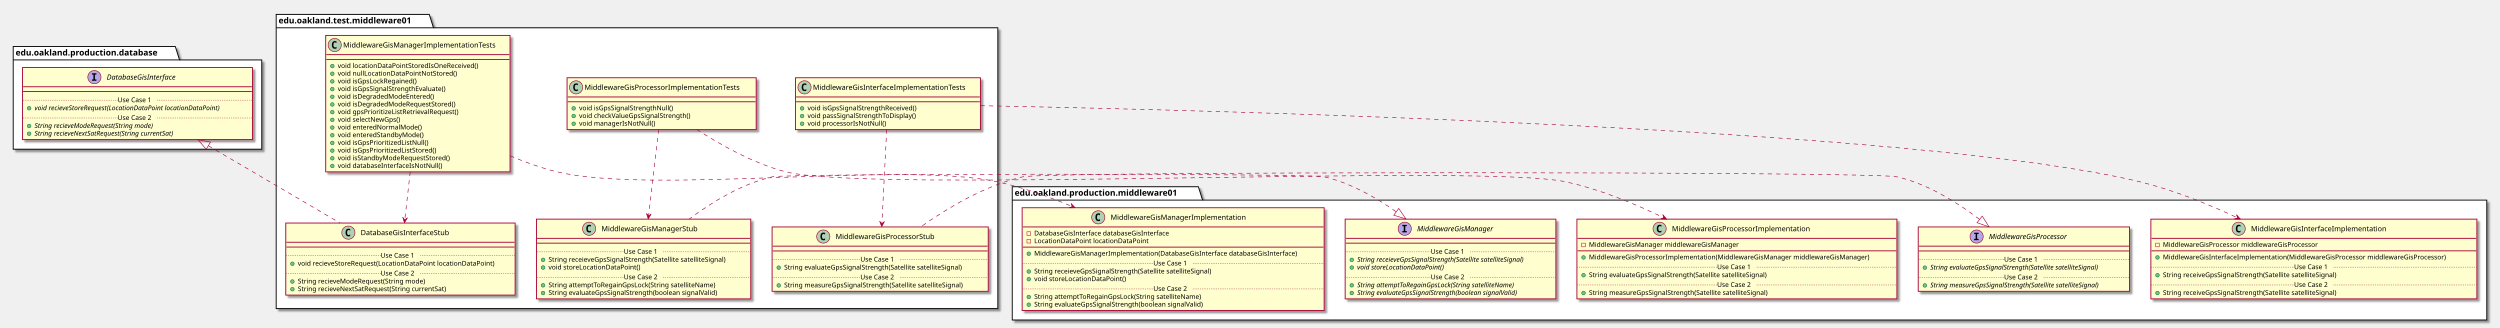
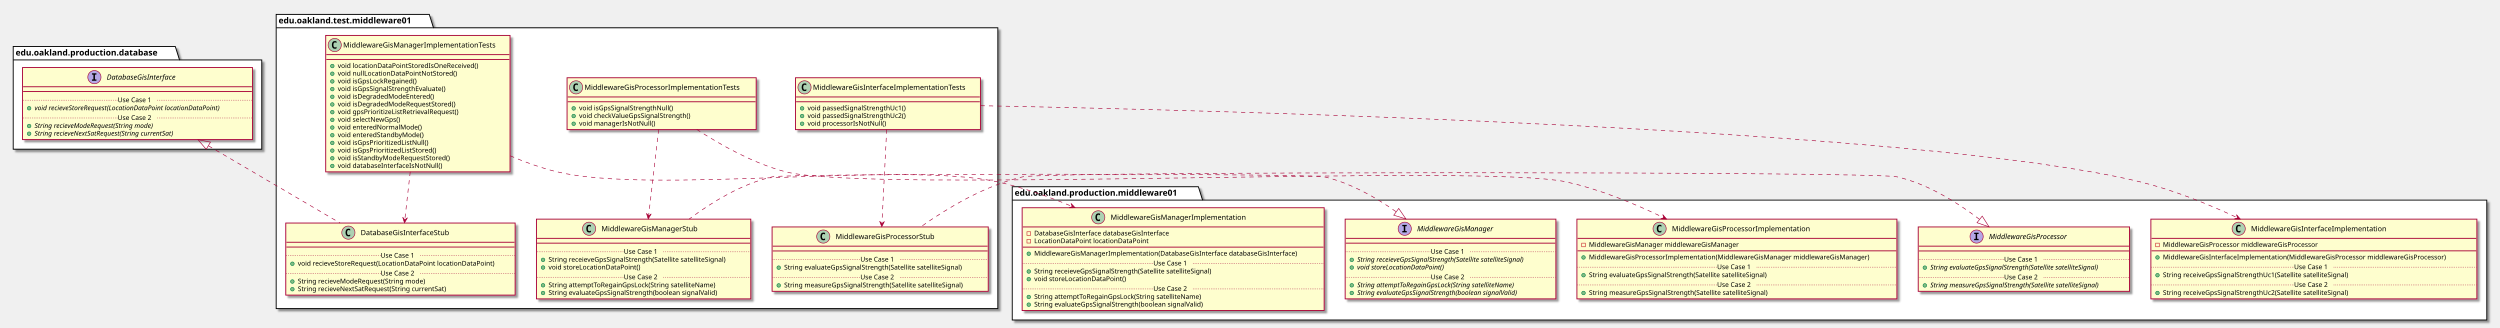
<svg xmlns="http://www.w3.org/2000/svg" contentScriptType="application/ecmascript" contentStyleType="text/css" height="545px" preserveAspectRatio="none" style="width:4164px;height:545px;" version="1.1" viewBox="0 0 4164 545" width="4164px" zoomAndPan="magnify">
  <defs>
-     <filter height="300%" id="f16frz5f97pu6i" width="300%" x="-1" y="-1">
+     <filter height="300%" id="f10zetzb63k8nb" width="300%" x="-1" y="-1">
      <feGaussianBlur result="blurOut" stdDeviation="2.0" />
      <feColorMatrix in="blurOut" result="blurOut2" type="matrix" values="0 0 0 0 0 0 0 0 0 0 0 0 0 0 0 0 0 0 .4 0" />
      <feOffset dx="4.0" dy="4.0" in="blurOut2" result="blurOut3" />
      <feBlend in="SourceGraphic" in2="blurOut3" mode="normal" />
    </filter>
  </defs>
  <g>
-     <polygon fill="#FFFFFF" filter="url(#f16frz5f97pu6i)" points="460,24,715,24,722,46.297,1662,46.297,1662,514,460,514,460,24" style="stroke: #000000; stroke-width: 1.5;" />
+     <polygon fill="#FFFFFF" filter="url(#f10zetzb63k8nb)" points="460,24,715,24,722,46.297,1662,46.297,1662,514,460,514,460,24" style="stroke: #000000; stroke-width: 1.5;" />
    <line style="stroke: #000000; stroke-width: 1.5;" x1="460" x2="722" y1="46.297" y2="46.297" />
    <text fill="#000000" font-family="sans-serif" font-size="14" font-weight="bold" lengthAdjust="spacingAndGlyphs" textLength="249" x="464" y="38.995">edu.oakland.test.middleware01</text>
-     <polygon fill="#FFFFFF" filter="url(#f16frz5f97pu6i)" points="1686,311,1996,311,2003,333.297,4142,333.297,4142,533,1686,533,1686,311" style="stroke: #000000; stroke-width: 1.5;" />
+     <polygon fill="#FFFFFF" filter="url(#f10zetzb63k8nb)" points="1686,311,1996,311,2003,333.297,4142,333.297,4142,533,1686,533,1686,311" style="stroke: #000000; stroke-width: 1.5;" />
    <line style="stroke: #000000; stroke-width: 1.5;" x1="1686" x2="2003" y1="333.297" y2="333.297" />
    <text fill="#000000" font-family="sans-serif" font-size="14" font-weight="bold" lengthAdjust="spacingAndGlyphs" textLength="304" x="1690" y="325.995">edu.oakland.production.middleware01</text>
-     <polygon fill="#FFFFFF" filter="url(#f16frz5f97pu6i)" points="22,77.5,292,77.5,299,99.797,436,99.797,436,248.5,22,248.5,22,77.5" style="stroke: #000000; stroke-width: 1.5;" />
+     <polygon fill="#FFFFFF" filter="url(#f10zetzb63k8nb)" points="22,77.5,292,77.5,299,99.797,436,99.797,436,248.5,22,248.5,22,77.5" style="stroke: #000000; stroke-width: 1.5;" />
    <line style="stroke: #000000; stroke-width: 1.5;" x1="22" x2="299" y1="99.797" y2="99.797" />
    <text fill="#000000" font-family="sans-serif" font-size="14" font-weight="bold" lengthAdjust="spacingAndGlyphs" textLength="264" x="26" y="92.495">edu.oakland.production.database</text>
-     <rect fill="#FEFECE" filter="url(#f16frz5f97pu6i)" height="86.414" id="MiddlewareGisInterfaceImplementationTests" style="stroke: #A80036; stroke-width: 1.5;" width="308" x="1325" y="129.5" />
+     <rect fill="#FEFECE" filter="url(#f10zetzb63k8nb)" height="86.414" id="MiddlewareGisInterfaceImplementationTests" style="stroke: #A80036; stroke-width: 1.5;" width="308" x="1325" y="129.5" />
    <ellipse cx="1340" cy="145.5" fill="#ADD1B2" rx="11" ry="11" style="stroke: #A80036; stroke-width: 1.0;" />
    <path d="M1342.969,151.141 Q1342.391,151.438 1341.75,151.578 Q1341.109,151.734 1340.406,151.734 Q1337.906,151.734 1336.578,150.094 Q1335.266,148.438 1335.266,145.312 Q1335.266,142.188 1336.578,140.531 Q1337.906,138.875 1340.406,138.875 Q1341.109,138.875 1341.75,139.031 Q1342.406,139.188 1342.969,139.484 L1342.969,142.203 Q1342.344,141.625 1341.75,141.359 Q1341.156,141.078 1340.531,141.078 Q1339.188,141.078 1338.5,142.156 Q1337.812,143.219 1337.812,145.312 Q1337.812,147.406 1338.5,148.484 Q1339.188,149.547 1340.531,149.547 Q1341.156,149.547 1341.75,149.281 Q1342.344,149 1342.969,148.422 L1342.969,151.141 Z " />
    <text fill="#000000" font-family="sans-serif" font-size="12" lengthAdjust="spacingAndGlyphs" textLength="276" x="1354" y="149.654">MiddlewareGisInterfaceImplementationTests</text>
    <line style="stroke: #A80036; stroke-width: 1.5;" x1="1326" x2="1632" y1="161.5" y2="161.5" />
    <line style="stroke: #A80036; stroke-width: 1.5;" x1="1326" x2="1632" y1="169.5" y2="169.5" />
    <ellipse cx="1336" cy="180.5" fill="#84BE84" rx="3" ry="3" style="stroke: #038048; stroke-width: 1.0;" />
-     <text fill="#000000" font-family="sans-serif" font-size="11" lengthAdjust="spacingAndGlyphs" textLength="202" x="1345" y="183.71">void isGpsSignalStrengthReceived()</text>
+     <text fill="#000000" font-family="sans-serif" font-size="11" lengthAdjust="spacingAndGlyphs" textLength="182" x="1345" y="183.71">void passedSignalStrengthUc1()</text>
    <ellipse cx="1336" cy="193.305" fill="#84BE84" rx="3" ry="3" style="stroke: #038048; stroke-width: 1.0;" />
-     <text fill="#000000" font-family="sans-serif" font-size="11" lengthAdjust="spacingAndGlyphs" textLength="202" x="1345" y="196.515">void passSignalStrengthToDisplay()</text>
+     <text fill="#000000" font-family="sans-serif" font-size="11" lengthAdjust="spacingAndGlyphs" textLength="182" x="1345" y="196.515">void passedSignalStrengthUc2()</text>
    <ellipse cx="1336" cy="206.109" fill="#84BE84" rx="3" ry="3" style="stroke: #038048; stroke-width: 1.0;" />
    <text fill="#000000" font-family="sans-serif" font-size="11" lengthAdjust="spacingAndGlyphs" textLength="143" x="1345" y="209.32">void processorIsNotNull()</text>
-     <rect fill="#FEFECE" filter="url(#f16frz5f97pu6i)" height="107.219" id="MiddlewareGisProcessorStub" style="stroke: #A80036; stroke-width: 1.5;" width="360" x="1286" y="378" />
+     <rect fill="#FEFECE" filter="url(#f10zetzb63k8nb)" height="107.219" id="MiddlewareGisProcessorStub" style="stroke: #A80036; stroke-width: 1.5;" width="360" x="1286" y="378" />
    <ellipse cx="1371.25" cy="394" fill="#ADD1B2" rx="11" ry="11" style="stroke: #A80036; stroke-width: 1.0;" />
    <path d="M1374.219,399.641 Q1373.641,399.938 1373,400.078 Q1372.359,400.234 1371.656,400.234 Q1369.156,400.234 1367.828,398.594 Q1366.516,396.938 1366.516,393.812 Q1366.516,390.688 1367.828,389.031 Q1369.156,387.375 1371.656,387.375 Q1372.359,387.375 1373,387.531 Q1373.656,387.688 1374.219,387.984 L1374.219,390.703 Q1373.594,390.125 1373,389.859 Q1372.406,389.578 1371.781,389.578 Q1370.438,389.578 1369.75,390.656 Q1369.062,391.719 1369.062,393.812 Q1369.062,395.906 1369.75,396.984 Q1370.438,398.047 1371.781,398.047 Q1372.406,398.047 1373,397.781 Q1373.594,397.5 1374.219,396.922 L1374.219,399.641 Z " />
    <text fill="#000000" font-family="sans-serif" font-size="12" lengthAdjust="spacingAndGlyphs" textLength="181" x="1391.75" y="398.154">MiddlewareGisProcessorStub</text>
    <line style="stroke: #A80036; stroke-width: 1.5;" x1="1287" x2="1645" y1="410" y2="410" />
    <line style="stroke: #A80036; stroke-width: 1.5;" x1="1287" x2="1645" y1="418" y2="418" />
    <ellipse cx="1297" cy="445.805" fill="#84BE84" rx="3" ry="3" style="stroke: #038048; stroke-width: 1.0;" />
    <text fill="#000000" font-family="sans-serif" font-size="11" lengthAdjust="spacingAndGlyphs" textLength="331" x="1306" y="449.015">String evaluateGpsSignalStrength(Satellite satelliteSignal)</text>
    <line style="stroke: #A80036; stroke-width: 1.0; stroke-dasharray: 1.0,2.0;" x1="1287" x2="1433" y1="432.402" y2="432.402" />
    <text fill="#000000" font-family="sans-serif" font-size="11" lengthAdjust="spacingAndGlyphs" textLength="66" x="1433" y="435.71">Use Case 1</text>
    <line style="stroke: #A80036; stroke-width: 1.0; stroke-dasharray: 1.0,2.0;" x1="1499" x2="1645" y1="432.402" y2="432.402" />
    <ellipse cx="1297" cy="475.414" fill="#84BE84" rx="3" ry="3" style="stroke: #038048; stroke-width: 1.0;" />
    <text fill="#000000" font-family="sans-serif" font-size="11" lengthAdjust="spacingAndGlyphs" textLength="334" x="1306" y="478.625">String measureGpsSignalStrength(Satellite satelliteSignal)</text>
    <line style="stroke: #A80036; stroke-width: 1.0; stroke-dasharray: 1.0,2.0;" x1="1287" x2="1433" y1="462.012" y2="462.012" />
    <text fill="#000000" font-family="sans-serif" font-size="11" lengthAdjust="spacingAndGlyphs" textLength="66" x="1433" y="465.32">Use Case 2</text>
    <line style="stroke: #A80036; stroke-width: 1.0; stroke-dasharray: 1.0,2.0;" x1="1499" x2="1645" y1="462.012" y2="462.012" />
-     <rect fill="#FEFECE" filter="url(#f16frz5f97pu6i)" height="86.414" id="MiddlewareGisProcessorImplementationTests" style="stroke: #A80036; stroke-width: 1.5;" width="315" x="944.5" y="129.5" />
+     <rect fill="#FEFECE" filter="url(#f10zetzb63k8nb)" height="86.414" id="MiddlewareGisProcessorImplementationTests" style="stroke: #A80036; stroke-width: 1.5;" width="315" x="944.5" y="129.5" />
    <ellipse cx="959.5" cy="145.5" fill="#ADD1B2" rx="11" ry="11" style="stroke: #A80036; stroke-width: 1.0;" />
    <path d="M962.469,151.141 Q961.891,151.438 961.25,151.578 Q960.609,151.734 959.906,151.734 Q957.406,151.734 956.078,150.094 Q954.766,148.438 954.766,145.312 Q954.766,142.188 956.078,140.531 Q957.406,138.875 959.906,138.875 Q960.609,138.875 961.25,139.031 Q961.906,139.188 962.469,139.484 L962.469,142.203 Q961.844,141.625 961.25,141.359 Q960.656,141.078 960.031,141.078 Q958.688,141.078 958,142.156 Q957.312,143.219 957.312,145.312 Q957.312,147.406 958,148.484 Q958.688,149.547 960.031,149.547 Q960.656,149.547 961.25,149.281 Q961.844,149 962.469,148.422 L962.469,151.141 Z " />
    <text fill="#000000" font-family="sans-serif" font-size="12" lengthAdjust="spacingAndGlyphs" textLength="283" x="973.5" y="149.654">MiddlewareGisProcessorImplementationTests</text>
    <line style="stroke: #A80036; stroke-width: 1.5;" x1="945.5" x2="1258.5" y1="161.5" y2="161.5" />
    <line style="stroke: #A80036; stroke-width: 1.5;" x1="945.5" x2="1258.5" y1="169.5" y2="169.5" />
    <ellipse cx="955.5" cy="180.5" fill="#84BE84" rx="3" ry="3" style="stroke: #038048; stroke-width: 1.0;" />
    <text fill="#000000" font-family="sans-serif" font-size="11" lengthAdjust="spacingAndGlyphs" textLength="173" x="964.5" y="183.71">void isGpsSignalStrengthNull()</text>
    <ellipse cx="955.5" cy="193.305" fill="#84BE84" rx="3" ry="3" style="stroke: #038048; stroke-width: 1.0;" />
    <text fill="#000000" font-family="sans-serif" font-size="11" lengthAdjust="spacingAndGlyphs" textLength="205" x="964.5" y="196.515">void checkValueGpsSignalStrength()</text>
    <ellipse cx="955.5" cy="206.109" fill="#84BE84" rx="3" ry="3" style="stroke: #038048; stroke-width: 1.0;" />
    <text fill="#000000" font-family="sans-serif" font-size="11" lengthAdjust="spacingAndGlyphs" textLength="136" x="964.5" y="209.32">void managerIsNotNull()</text>
-     <rect fill="#FEFECE" filter="url(#f16frz5f97pu6i)" height="132.828" id="MiddlewareGisManagerStub" style="stroke: #A80036; stroke-width: 1.5;" width="357" x="893.5" y="365" />
+     <rect fill="#FEFECE" filter="url(#f10zetzb63k8nb)" height="132.828" id="MiddlewareGisManagerStub" style="stroke: #A80036; stroke-width: 1.5;" width="357" x="893.5" y="365" />
    <ellipse cx="981.25" cy="381" fill="#ADD1B2" rx="11" ry="11" style="stroke: #A80036; stroke-width: 1.0;" />
    <path d="M984.219,386.641 Q983.641,386.938 983,387.078 Q982.359,387.234 981.656,387.234 Q979.156,387.234 977.828,385.594 Q976.516,383.938 976.516,380.812 Q976.516,377.688 977.828,376.031 Q979.156,374.375 981.656,374.375 Q982.359,374.375 983,374.531 Q983.656,374.688 984.219,374.984 L984.219,377.703 Q983.594,377.125 983,376.859 Q982.406,376.578 981.781,376.578 Q980.438,376.578 979.75,377.656 Q979.062,378.719 979.062,380.812 Q979.062,382.906 979.75,383.984 Q980.438,385.047 981.781,385.047 Q982.406,385.047 983,384.781 Q983.594,384.5 984.219,383.922 L984.219,386.641 Z " />
    <text fill="#000000" font-family="sans-serif" font-size="12" lengthAdjust="spacingAndGlyphs" textLength="173" x="1001.75" y="385.154">MiddlewareGisManagerStub</text>
    <line style="stroke: #A80036; stroke-width: 1.5;" x1="894.5" x2="1249.5" y1="397" y2="397" />
    <line style="stroke: #A80036; stroke-width: 1.5;" x1="894.5" x2="1249.5" y1="405" y2="405" />
    <ellipse cx="904.5" cy="432.805" fill="#84BE84" rx="3" ry="3" style="stroke: #038048; stroke-width: 1.0;" />
    <text fill="#000000" font-family="sans-serif" font-size="11" lengthAdjust="spacingAndGlyphs" textLength="331" x="913.5" y="436.015">String receieveGpsSignalStrength(Satellite satelliteSignal)</text>
    <ellipse cx="904.5" cy="445.609" fill="#84BE84" rx="3" ry="3" style="stroke: #038048; stroke-width: 1.0;" />
    <text fill="#000000" font-family="sans-serif" font-size="11" lengthAdjust="spacingAndGlyphs" textLength="166" x="913.5" y="448.82">void storeLocationDataPoint()</text>
    <line style="stroke: #A80036; stroke-width: 1.0; stroke-dasharray: 1.0,2.0;" x1="894.5" x2="1039" y1="419.402" y2="419.402" />
    <text fill="#000000" font-family="sans-serif" font-size="11" lengthAdjust="spacingAndGlyphs" textLength="66" x="1039" y="422.71">Use Case 1</text>
    <line style="stroke: #A80036; stroke-width: 1.0; stroke-dasharray: 1.0,2.0;" x1="1105" x2="1249.5" y1="419.402" y2="419.402" />
    <ellipse cx="904.5" cy="475.219" fill="#84BE84" rx="3" ry="3" style="stroke: #038048; stroke-width: 1.0;" />
    <text fill="#000000" font-family="sans-serif" font-size="11" lengthAdjust="spacingAndGlyphs" textLength="306" x="913.5" y="478.429">String attemptToRegainGpsLock(String satelliteName)</text>
    <ellipse cx="904.5" cy="488.023" fill="#84BE84" rx="3" ry="3" style="stroke: #038048; stroke-width: 1.0;" />
    <text fill="#000000" font-family="sans-serif" font-size="11" lengthAdjust="spacingAndGlyphs" textLength="311" x="913.5" y="491.234">String evaluateGpsSignalStrength(boolean signalValid)</text>
    <line style="stroke: #A80036; stroke-width: 1.0; stroke-dasharray: 1.0,2.0;" x1="894.5" x2="1039" y1="461.816" y2="461.816" />
    <text fill="#000000" font-family="sans-serif" font-size="11" lengthAdjust="spacingAndGlyphs" textLength="66" x="1039" y="465.125">Use Case 2</text>
    <line style="stroke: #A80036; stroke-width: 1.0; stroke-dasharray: 1.0,2.0;" x1="1105" x2="1249.5" y1="461.816" y2="461.816" />
-     <rect fill="#FEFECE" filter="url(#f16frz5f97pu6i)" height="227.266" id="MiddlewareGisManagerImplementationTests" style="stroke: #A80036; stroke-width: 1.5;" width="307" x="542.5" y="59" />
+     <rect fill="#FEFECE" filter="url(#f10zetzb63k8nb)" height="227.266" id="MiddlewareGisManagerImplementationTests" style="stroke: #A80036; stroke-width: 1.5;" width="307" x="542.5" y="59" />
    <ellipse cx="557.5" cy="75" fill="#ADD1B2" rx="11" ry="11" style="stroke: #A80036; stroke-width: 1.0;" />
    <path d="M560.469,80.641 Q559.891,80.938 559.25,81.078 Q558.609,81.234 557.906,81.234 Q555.406,81.234 554.078,79.594 Q552.766,77.938 552.766,74.812 Q552.766,71.688 554.078,70.031 Q555.406,68.375 557.906,68.375 Q558.609,68.375 559.25,68.531 Q559.906,68.688 560.469,68.984 L560.469,71.703 Q559.844,71.125 559.25,70.859 Q558.656,70.578 558.031,70.578 Q556.688,70.578 556,71.656 Q555.312,72.719 555.312,74.812 Q555.312,76.906 556,77.984 Q556.688,79.047 558.031,79.047 Q558.656,79.047 559.25,78.781 Q559.844,78.5 560.469,77.922 L560.469,80.641 Z " />
    <text fill="#000000" font-family="sans-serif" font-size="12" lengthAdjust="spacingAndGlyphs" textLength="275" x="571.5" y="79.154">MiddlewareGisManagerImplementationTests</text>
    <line style="stroke: #A80036; stroke-width: 1.5;" x1="543.5" x2="848.5" y1="91" y2="91" />
    <line style="stroke: #A80036; stroke-width: 1.5;" x1="543.5" x2="848.5" y1="99" y2="99" />
    <ellipse cx="553.5" cy="110" fill="#84BE84" rx="3" ry="3" style="stroke: #038048; stroke-width: 1.0;" />
    <text fill="#000000" font-family="sans-serif" font-size="11" lengthAdjust="spacingAndGlyphs" textLength="254" x="562.5" y="113.21">void locationDataPointStoredIsOneReceived()</text>
    <ellipse cx="553.5" cy="122.805" fill="#84BE84" rx="3" ry="3" style="stroke: #038048; stroke-width: 1.0;" />
    <text fill="#000000" font-family="sans-serif" font-size="11" lengthAdjust="spacingAndGlyphs" textLength="213" x="562.5" y="126.015">void nullLocationDataPointNotStored()</text>
    <ellipse cx="553.5" cy="135.609" fill="#84BE84" rx="3" ry="3" style="stroke: #038048; stroke-width: 1.0;" />
    <text fill="#000000" font-family="sans-serif" font-size="11" lengthAdjust="spacingAndGlyphs" textLength="145" x="562.5" y="138.82">void isGpsLockRegained()</text>
    <ellipse cx="553.5" cy="148.414" fill="#84BE84" rx="3" ry="3" style="stroke: #038048; stroke-width: 1.0;" />
    <text fill="#000000" font-family="sans-serif" font-size="11" lengthAdjust="spacingAndGlyphs" textLength="200" x="562.5" y="151.625">void isGpsSignalStrengthEvaluate()</text>
    <ellipse cx="553.5" cy="161.219" fill="#84BE84" rx="3" ry="3" style="stroke: #038048; stroke-width: 1.0;" />
    <text fill="#000000" font-family="sans-serif" font-size="11" lengthAdjust="spacingAndGlyphs" textLength="174" x="562.5" y="164.429">void isDegradedModeEntered()</text>
    <ellipse cx="553.5" cy="174.023" fill="#84BE84" rx="3" ry="3" style="stroke: #038048; stroke-width: 1.0;" />
    <text fill="#000000" font-family="sans-serif" font-size="11" lengthAdjust="spacingAndGlyphs" textLength="214" x="562.5" y="177.234">void isDegradedModeRequestStored()</text>
    <ellipse cx="553.5" cy="186.828" fill="#84BE84" rx="3" ry="3" style="stroke: #038048; stroke-width: 1.0;" />
    <text fill="#000000" font-family="sans-serif" font-size="11" lengthAdjust="spacingAndGlyphs" textLength="220" x="562.5" y="190.039">void gpsPrioritizeListRetrievalRequest()</text>
    <ellipse cx="553.5" cy="199.633" fill="#84BE84" rx="3" ry="3" style="stroke: #038048; stroke-width: 1.0;" />
    <text fill="#000000" font-family="sans-serif" font-size="11" lengthAdjust="spacingAndGlyphs" textLength="116" x="562.5" y="202.843">void selectNewGps()</text>
    <ellipse cx="553.5" cy="212.438" fill="#84BE84" rx="3" ry="3" style="stroke: #038048; stroke-width: 1.0;" />
    <text fill="#000000" font-family="sans-serif" font-size="11" lengthAdjust="spacingAndGlyphs" textLength="150" x="562.5" y="215.648">void enteredNormalMode()</text>
    <ellipse cx="553.5" cy="225.242" fill="#84BE84" rx="3" ry="3" style="stroke: #038048; stroke-width: 1.0;" />
    <text fill="#000000" font-family="sans-serif" font-size="11" lengthAdjust="spacingAndGlyphs" textLength="155" x="562.5" y="228.453">void enteredStandbyMode()</text>
    <ellipse cx="553.5" cy="238.047" fill="#84BE84" rx="3" ry="3" style="stroke: #038048; stroke-width: 1.0;" />
    <text fill="#000000" font-family="sans-serif" font-size="11" lengthAdjust="spacingAndGlyphs" textLength="165" x="562.5" y="241.257">void isGpsPrioritizedListNull()</text>
    <ellipse cx="553.5" cy="250.852" fill="#84BE84" rx="3" ry="3" style="stroke: #038048; stroke-width: 1.0;" />
    <text fill="#000000" font-family="sans-serif" font-size="11" lengthAdjust="spacingAndGlyphs" textLength="182" x="562.5" y="254.062">void isGpsPrioritizedListStored()</text>
    <ellipse cx="553.5" cy="263.656" fill="#84BE84" rx="3" ry="3" style="stroke: #038048; stroke-width: 1.0;" />
    <text fill="#000000" font-family="sans-serif" font-size="11" lengthAdjust="spacingAndGlyphs" textLength="205" x="562.5" y="266.867">void isStandbyModeRequestStored()</text>
    <ellipse cx="553.5" cy="276.461" fill="#84BE84" rx="3" ry="3" style="stroke: #038048; stroke-width: 1.0;" />
    <text fill="#000000" font-family="sans-serif" font-size="11" lengthAdjust="spacingAndGlyphs" textLength="188" x="562.5" y="279.671">void databaseInterfaceIsNotNull()</text>
-     <rect fill="#FEFECE" filter="url(#f16frz5f97pu6i)" height="120.023" id="DatabaseGisInterfaceStub" style="stroke: #A80036; stroke-width: 1.5;" width="382" x="476" y="371.5" />
+     <rect fill="#FEFECE" filter="url(#f10zetzb63k8nb)" height="120.023" id="DatabaseGisInterfaceStub" style="stroke: #A80036; stroke-width: 1.5;" width="382" x="476" y="371.5" />
    <ellipse cx="580.25" cy="387.5" fill="#ADD1B2" rx="11" ry="11" style="stroke: #A80036; stroke-width: 1.0;" />
    <path d="M583.219,393.141 Q582.641,393.438 582,393.578 Q581.359,393.734 580.656,393.734 Q578.156,393.734 576.828,392.094 Q575.516,390.438 575.516,387.312 Q575.516,384.188 576.828,382.531 Q578.156,380.875 580.656,380.875 Q581.359,380.875 582,381.031 Q582.656,381.188 583.219,381.484 L583.219,384.203 Q582.594,383.625 582,383.359 Q581.406,383.078 580.781,383.078 Q579.438,383.078 578.75,384.156 Q578.062,385.219 578.062,387.312 Q578.062,389.406 578.75,390.484 Q579.438,391.547 580.781,391.547 Q581.406,391.547 582,391.281 Q582.594,391 583.219,390.422 L583.219,393.141 Z " />
    <text fill="#000000" font-family="sans-serif" font-size="12" lengthAdjust="spacingAndGlyphs" textLength="165" x="600.75" y="391.654">DatabaseGisInterfaceStub</text>
    <line style="stroke: #A80036; stroke-width: 1.5;" x1="477" x2="857" y1="403.5" y2="403.5" />
    <line style="stroke: #A80036; stroke-width: 1.5;" x1="477" x2="857" y1="411.5" y2="411.5" />
    <ellipse cx="487" cy="439.305" fill="#84BE84" rx="3" ry="3" style="stroke: #038048; stroke-width: 1.0;" />
    <text fill="#000000" font-family="sans-serif" font-size="11" lengthAdjust="spacingAndGlyphs" textLength="356" x="496" y="442.515">void recieveStoreRequest(LocationDataPoint locationDataPoint)</text>
    <line style="stroke: #A80036; stroke-width: 1.0; stroke-dasharray: 1.0,2.0;" x1="477" x2="634" y1="425.902" y2="425.902" />
    <text fill="#000000" font-family="sans-serif" font-size="11" lengthAdjust="spacingAndGlyphs" textLength="66" x="634" y="429.21">Use Case 1</text>
    <line style="stroke: #A80036; stroke-width: 1.0; stroke-dasharray: 1.0,2.0;" x1="700" x2="857" y1="425.902" y2="425.902" />
    <ellipse cx="487" cy="468.914" fill="#84BE84" rx="3" ry="3" style="stroke: #038048; stroke-width: 1.0;" />
    <text fill="#000000" font-family="sans-serif" font-size="11" lengthAdjust="spacingAndGlyphs" textLength="233" x="496" y="472.125">String recieveModeRequest(String mode)</text>
    <ellipse cx="487" cy="481.719" fill="#84BE84" rx="3" ry="3" style="stroke: #038048; stroke-width: 1.0;" />
    <text fill="#000000" font-family="sans-serif" font-size="11" lengthAdjust="spacingAndGlyphs" textLength="275" x="496" y="484.929">String recieveNextSatRequest(String currentSat)</text>
    <line style="stroke: #A80036; stroke-width: 1.0; stroke-dasharray: 1.0,2.0;" x1="477" x2="634" y1="455.512" y2="455.512" />
    <text fill="#000000" font-family="sans-serif" font-size="11" lengthAdjust="spacingAndGlyphs" textLength="66" x="634" y="458.82">Use Case 2</text>
    <line style="stroke: #A80036; stroke-width: 1.0; stroke-dasharray: 1.0,2.0;" x1="700" x2="857" y1="455.512" y2="455.512" />
-     <rect fill="#FEFECE" filter="url(#f16frz5f97pu6i)" height="132.828" id="MiddlewareGisInterfaceImplementation" style="stroke: #A80036; stroke-width: 1.5;" width="543" x="3582.5" y="365" />
+     <rect fill="#FEFECE" filter="url(#f10zetzb63k8nb)" height="132.828" id="MiddlewareGisInterfaceImplementation" style="stroke: #A80036; stroke-width: 1.5;" width="543" x="3582.5" y="365" />
    <ellipse cx="3728.75" cy="381" fill="#ADD1B2" rx="11" ry="11" style="stroke: #A80036; stroke-width: 1.0;" />
    <path d="M3731.719,386.641 Q3731.141,386.938 3730.5,387.078 Q3729.859,387.234 3729.156,387.234 Q3726.656,387.234 3725.328,385.594 Q3724.016,383.938 3724.016,380.812 Q3724.016,377.688 3725.328,376.031 Q3726.656,374.375 3729.156,374.375 Q3729.859,374.375 3730.5,374.531 Q3731.156,374.688 3731.719,374.984 L3731.719,377.703 Q3731.094,377.125 3730.5,376.859 Q3729.906,376.578 3729.281,376.578 Q3727.938,376.578 3727.25,377.656 Q3726.562,378.719 3726.562,380.812 Q3726.562,382.906 3727.25,383.984 Q3727.938,385.047 3729.281,385.047 Q3729.906,385.047 3730.5,384.781 Q3731.094,384.5 3731.719,383.922 L3731.719,386.641 Z " />
    <text fill="#000000" font-family="sans-serif" font-size="12" lengthAdjust="spacingAndGlyphs" textLength="242" x="3749.25" y="385.154">MiddlewareGisInterfaceImplementation</text>
    <line style="stroke: #A80036; stroke-width: 1.5;" x1="3583.5" x2="4124.5" y1="397" y2="397" />
    <rect fill="none" height="6" style="stroke: #C82930; stroke-width: 1.0;" width="6" x="3590.5" y="405" />
    <text fill="#000000" font-family="sans-serif" font-size="11" lengthAdjust="spacingAndGlyphs" textLength="288" x="3602.5" y="411.21">MiddlewareGisProcessor middlewareGisProcessor</text>
    <line style="stroke: #A80036; stroke-width: 1.5;" x1="3583.5" x2="4124.5" y1="417.805" y2="417.805" />
    <ellipse cx="3593.5" cy="428.805" fill="#84BE84" rx="3" ry="3" style="stroke: #038048; stroke-width: 1.0;" />
    <text fill="#000000" font-family="sans-serif" font-size="11" lengthAdjust="spacingAndGlyphs" textLength="517" x="3602.5" y="432.015">MiddlewareGisInterfaceImplementation(MiddlewareGisProcessor middlewareGisProcessor)</text>
    <ellipse cx="3593.5" cy="458.414" fill="#84BE84" rx="3" ry="3" style="stroke: #038048; stroke-width: 1.0;" />
-     <text fill="#000000" font-family="sans-serif" font-size="11" lengthAdjust="spacingAndGlyphs" textLength="324" x="3602.5" y="461.625">String receiveGpsSignalStrength(Satellite satelliteSignal)</text>
+     <text fill="#000000" font-family="sans-serif" font-size="11" lengthAdjust="spacingAndGlyphs" textLength="345" x="3602.5" y="461.625">String receiveGpsSignalStrengthUc1(Satellite satelliteSignal)</text>
    <line style="stroke: #A80036; stroke-width: 1.0; stroke-dasharray: 1.0,2.0;" x1="3583.5" x2="3821" y1="445.012" y2="445.012" />
    <text fill="#000000" font-family="sans-serif" font-size="11" lengthAdjust="spacingAndGlyphs" textLength="66" x="3821" y="448.32">Use Case 1</text>
    <line style="stroke: #A80036; stroke-width: 1.0; stroke-dasharray: 1.0,2.0;" x1="3887" x2="4124.5" y1="445.012" y2="445.012" />
    <ellipse cx="3593.5" cy="488.023" fill="#84BE84" rx="3" ry="3" style="stroke: #038048; stroke-width: 1.0;" />
-     <text fill="#000000" font-family="sans-serif" font-size="11" lengthAdjust="spacingAndGlyphs" textLength="324" x="3602.5" y="491.234">String receiveGpsSignalStrength(Satellite satelliteSignal)</text>
+     <text fill="#000000" font-family="sans-serif" font-size="11" lengthAdjust="spacingAndGlyphs" textLength="345" x="3602.5" y="491.234">String receiveGpsSignalStrengthUc2(Satellite satelliteSignal)</text>
    <line style="stroke: #A80036; stroke-width: 1.0; stroke-dasharray: 1.0,2.0;" x1="3583.5" x2="3821" y1="474.621" y2="474.621" />
    <text fill="#000000" font-family="sans-serif" font-size="11" lengthAdjust="spacingAndGlyphs" textLength="66" x="3821" y="477.929">Use Case 2</text>
    <line style="stroke: #A80036; stroke-width: 1.0; stroke-dasharray: 1.0,2.0;" x1="3887" x2="4124.5" y1="474.621" y2="474.621" />
-     <rect fill="#FEFECE" filter="url(#f16frz5f97pu6i)" height="132.828" id="MiddlewareGisProcessorImplementation" style="stroke: #A80036; stroke-width: 1.5;" width="533" x="2626.5" y="365" />
+     <rect fill="#FEFECE" filter="url(#f10zetzb63k8nb)" height="132.828" id="MiddlewareGisProcessorImplementation" style="stroke: #A80036; stroke-width: 1.5;" width="533" x="2626.5" y="365" />
    <ellipse cx="2764.25" cy="381" fill="#ADD1B2" rx="11" ry="11" style="stroke: #A80036; stroke-width: 1.0;" />
    <path d="M2767.219,386.641 Q2766.641,386.938 2766,387.078 Q2765.359,387.234 2764.656,387.234 Q2762.156,387.234 2760.828,385.594 Q2759.516,383.938 2759.516,380.812 Q2759.516,377.688 2760.828,376.031 Q2762.156,374.375 2764.656,374.375 Q2765.359,374.375 2766,374.531 Q2766.656,374.688 2767.219,374.984 L2767.219,377.703 Q2766.594,377.125 2766,376.859 Q2765.406,376.578 2764.781,376.578 Q2763.438,376.578 2762.75,377.656 Q2762.062,378.719 2762.062,380.812 Q2762.062,382.906 2762.75,383.984 Q2763.438,385.047 2764.781,385.047 Q2765.406,385.047 2766,384.781 Q2766.594,384.5 2767.219,383.922 L2767.219,386.641 Z " />
    <text fill="#000000" font-family="sans-serif" font-size="12" lengthAdjust="spacingAndGlyphs" textLength="249" x="2784.75" y="385.154">MiddlewareGisProcessorImplementation</text>
    <line style="stroke: #A80036; stroke-width: 1.5;" x1="2627.5" x2="3158.5" y1="397" y2="397" />
    <rect fill="none" height="6" style="stroke: #C82930; stroke-width: 1.0;" width="6" x="2634.5" y="405" />
    <text fill="#000000" font-family="sans-serif" font-size="11" lengthAdjust="spacingAndGlyphs" textLength="270" x="2646.5" y="411.21">MiddlewareGisManager middlewareGisManager</text>
    <line style="stroke: #A80036; stroke-width: 1.5;" x1="2627.5" x2="3158.5" y1="417.805" y2="417.805" />
    <ellipse cx="2637.5" cy="428.805" fill="#84BE84" rx="3" ry="3" style="stroke: #038048; stroke-width: 1.0;" />
    <text fill="#000000" font-family="sans-serif" font-size="11" lengthAdjust="spacingAndGlyphs" textLength="507" x="2646.5" y="432.015">MiddlewareGisProcessorImplementation(MiddlewareGisManager middlewareGisManager)</text>
    <ellipse cx="2637.5" cy="458.414" fill="#84BE84" rx="3" ry="3" style="stroke: #038048; stroke-width: 1.0;" />
    <text fill="#000000" font-family="sans-serif" font-size="11" lengthAdjust="spacingAndGlyphs" textLength="331" x="2646.5" y="461.625">String evaluateGpsSignalStrength(Satellite satelliteSignal)</text>
    <line style="stroke: #A80036; stroke-width: 1.0; stroke-dasharray: 1.0,2.0;" x1="2627.5" x2="2860" y1="445.012" y2="445.012" />
    <text fill="#000000" font-family="sans-serif" font-size="11" lengthAdjust="spacingAndGlyphs" textLength="66" x="2860" y="448.32">Use Case 1</text>
    <line style="stroke: #A80036; stroke-width: 1.0; stroke-dasharray: 1.0,2.0;" x1="2926" x2="3158.5" y1="445.012" y2="445.012" />
    <ellipse cx="2637.5" cy="488.023" fill="#84BE84" rx="3" ry="3" style="stroke: #038048; stroke-width: 1.0;" />
    <text fill="#000000" font-family="sans-serif" font-size="11" lengthAdjust="spacingAndGlyphs" textLength="334" x="2646.5" y="491.234">String measureGpsSignalStrength(Satellite satelliteSignal)</text>
    <line style="stroke: #A80036; stroke-width: 1.0; stroke-dasharray: 1.0,2.0;" x1="2627.5" x2="2860" y1="474.621" y2="474.621" />
    <text fill="#000000" font-family="sans-serif" font-size="11" lengthAdjust="spacingAndGlyphs" textLength="66" x="2860" y="477.929">Use Case 2</text>
    <line style="stroke: #A80036; stroke-width: 1.0; stroke-dasharray: 1.0,2.0;" x1="2926" x2="3158.5" y1="474.621" y2="474.621" />
-     <rect fill="#FEFECE" filter="url(#f16frz5f97pu6i)" height="171.242" id="MiddlewareGisManagerImplementation" style="stroke: #A80036; stroke-width: 1.5;" width="503" x="1702.5" y="346" />
+     <rect fill="#FEFECE" filter="url(#f10zetzb63k8nb)" height="171.242" id="MiddlewareGisManagerImplementation" style="stroke: #A80036; stroke-width: 1.5;" width="503" x="1702.5" y="346" />
    <ellipse cx="1829.25" cy="362" fill="#ADD1B2" rx="11" ry="11" style="stroke: #A80036; stroke-width: 1.0;" />
    <path d="M1832.219,367.641 Q1831.641,367.938 1831,368.078 Q1830.359,368.234 1829.656,368.234 Q1827.156,368.234 1825.828,366.594 Q1824.516,364.938 1824.516,361.812 Q1824.516,358.688 1825.828,357.031 Q1827.156,355.375 1829.656,355.375 Q1830.359,355.375 1831,355.531 Q1831.656,355.688 1832.219,355.984 L1832.219,358.703 Q1831.594,358.125 1831,357.859 Q1830.406,357.578 1829.781,357.578 Q1828.438,357.578 1827.75,358.656 Q1827.062,359.719 1827.062,361.812 Q1827.062,363.906 1827.75,364.984 Q1828.438,366.047 1829.781,366.047 Q1830.406,366.047 1831,365.781 Q1831.594,365.5 1832.219,364.922 L1832.219,367.641 Z " />
    <text fill="#000000" font-family="sans-serif" font-size="12" lengthAdjust="spacingAndGlyphs" textLength="241" x="1849.75" y="366.154">MiddlewareGisManagerImplementation</text>
    <line style="stroke: #A80036; stroke-width: 1.5;" x1="1703.5" x2="2204.5" y1="378" y2="378" />
    <rect fill="none" height="6" style="stroke: #C82930; stroke-width: 1.0;" width="6" x="1710.5" y="386" />
    <text fill="#000000" font-family="sans-serif" font-size="11" lengthAdjust="spacingAndGlyphs" textLength="249" x="1722.5" y="392.21">DatabaseGisInterface databaseGisInterface</text>
    <rect fill="none" height="6" style="stroke: #C82930; stroke-width: 1.0;" width="6" x="1710.5" y="398.805" />
    <text fill="#000000" font-family="sans-serif" font-size="11" lengthAdjust="spacingAndGlyphs" textLength="203" x="1722.5" y="405.015">LocationDataPoint locationDataPoint</text>
    <line style="stroke: #A80036; stroke-width: 1.5;" x1="1703.5" x2="2204.5" y1="411.609" y2="411.609" />
    <ellipse cx="1713.5" cy="422.609" fill="#84BE84" rx="3" ry="3" style="stroke: #038048; stroke-width: 1.0;" />
    <text fill="#000000" font-family="sans-serif" font-size="11" lengthAdjust="spacingAndGlyphs" textLength="477" x="1722.5" y="425.82">MiddlewareGisManagerImplementation(DatabaseGisInterface databaseGisInterface)</text>
    <ellipse cx="1713.5" cy="452.219" fill="#84BE84" rx="3" ry="3" style="stroke: #038048; stroke-width: 1.0;" />
    <text fill="#000000" font-family="sans-serif" font-size="11" lengthAdjust="spacingAndGlyphs" textLength="331" x="1722.5" y="455.429">String receieveGpsSignalStrength(Satellite satelliteSignal)</text>
    <ellipse cx="1713.5" cy="465.023" fill="#84BE84" rx="3" ry="3" style="stroke: #038048; stroke-width: 1.0;" />
    <text fill="#000000" font-family="sans-serif" font-size="11" lengthAdjust="spacingAndGlyphs" textLength="166" x="1722.5" y="468.234">void storeLocationDataPoint()</text>
    <line style="stroke: #A80036; stroke-width: 1.0; stroke-dasharray: 1.0,2.0;" x1="1703.5" x2="1921" y1="438.816" y2="438.816" />
    <text fill="#000000" font-family="sans-serif" font-size="11" lengthAdjust="spacingAndGlyphs" textLength="66" x="1921" y="442.125">Use Case 1</text>
    <line style="stroke: #A80036; stroke-width: 1.0; stroke-dasharray: 1.0,2.0;" x1="1987" x2="2204.5" y1="438.816" y2="438.816" />
    <ellipse cx="1713.5" cy="494.633" fill="#84BE84" rx="3" ry="3" style="stroke: #038048; stroke-width: 1.0;" />
    <text fill="#000000" font-family="sans-serif" font-size="11" lengthAdjust="spacingAndGlyphs" textLength="306" x="1722.5" y="497.843">String attemptToRegainGpsLock(String satelliteName)</text>
    <ellipse cx="1713.5" cy="507.438" fill="#84BE84" rx="3" ry="3" style="stroke: #038048; stroke-width: 1.0;" />
    <text fill="#000000" font-family="sans-serif" font-size="11" lengthAdjust="spacingAndGlyphs" textLength="311" x="1722.5" y="510.648">String evaluateGpsSignalStrength(boolean signalValid)</text>
    <line style="stroke: #A80036; stroke-width: 1.0; stroke-dasharray: 1.0,2.0;" x1="1703.5" x2="1921" y1="481.231" y2="481.231" />
    <text fill="#000000" font-family="sans-serif" font-size="11" lengthAdjust="spacingAndGlyphs" textLength="66" x="1921" y="484.539">Use Case 2</text>
    <line style="stroke: #A80036; stroke-width: 1.0; stroke-dasharray: 1.0,2.0;" x1="1987" x2="2204.5" y1="481.231" y2="481.231" />
-     <rect fill="#FEFECE" filter="url(#f16frz5f97pu6i)" height="107.219" id="MiddlewareGisProcessor" style="stroke: #A80036; stroke-width: 1.5;" width="352" x="3195" y="378" />
+     <rect fill="#FEFECE" filter="url(#f10zetzb63k8nb)" height="107.219" id="MiddlewareGisProcessor" style="stroke: #A80036; stroke-width: 1.5;" width="352" x="3195" y="378" />
    <ellipse cx="3292.25" cy="394" fill="#B4A7E5" rx="11" ry="11" style="stroke: #A80036; stroke-width: 1.0;" />
    <path d="M3288.172,389.766 L3288.172,387.609 L3295.562,387.609 L3295.562,389.766 L3293.094,389.766 L3293.094,397.844 L3295.562,397.844 L3295.562,400 L3288.172,400 L3288.172,397.844 L3290.641,397.844 L3290.641,389.766 L3288.172,389.766 Z " />
    <text fill="#000000" font-family="sans-serif" font-size="12" font-style="italic" lengthAdjust="spacingAndGlyphs" textLength="149" x="3312.75" y="398.154">MiddlewareGisProcessor</text>
    <line style="stroke: #A80036; stroke-width: 1.5;" x1="3196" x2="3546" y1="410" y2="410" />
    <line style="stroke: #A80036; stroke-width: 1.5;" x1="3196" x2="3546" y1="418" y2="418" />
    <ellipse cx="3206" cy="445.805" fill="#84BE84" rx="3" ry="3" style="stroke: #038048; stroke-width: 1.0;" />
    <text fill="#000000" font-family="sans-serif" font-size="11" font-style="italic" lengthAdjust="spacingAndGlyphs" textLength="325" x="3215" y="449.015">String evaluateGpsSignalStrength(Satellite satelliteSignal)</text>
    <line style="stroke: #A80036; stroke-width: 1.0; stroke-dasharray: 1.0,2.0;" x1="3196" x2="3338" y1="432.402" y2="432.402" />
    <text fill="#000000" font-family="sans-serif" font-size="11" lengthAdjust="spacingAndGlyphs" textLength="66" x="3338" y="435.71">Use Case 1</text>
    <line style="stroke: #A80036; stroke-width: 1.0; stroke-dasharray: 1.0,2.0;" x1="3404" x2="3546" y1="432.402" y2="432.402" />
    <ellipse cx="3206" cy="475.414" fill="#84BE84" rx="3" ry="3" style="stroke: #038048; stroke-width: 1.0;" />
    <text fill="#000000" font-family="sans-serif" font-size="11" font-style="italic" lengthAdjust="spacingAndGlyphs" textLength="326" x="3215" y="478.625">String measureGpsSignalStrength(Satellite satelliteSignal)</text>
    <line style="stroke: #A80036; stroke-width: 1.0; stroke-dasharray: 1.0,2.0;" x1="3196" x2="3338" y1="462.012" y2="462.012" />
    <text fill="#000000" font-family="sans-serif" font-size="11" lengthAdjust="spacingAndGlyphs" textLength="66" x="3338" y="465.32">Use Case 2</text>
    <line style="stroke: #A80036; stroke-width: 1.0; stroke-dasharray: 1.0,2.0;" x1="3404" x2="3546" y1="462.012" y2="462.012" />
-     <rect fill="#FEFECE" filter="url(#f16frz5f97pu6i)" height="132.828" id="MiddlewareGisManager" style="stroke: #A80036; stroke-width: 1.5;" width="351" x="2240.5" y="365" />
+     <rect fill="#FEFECE" filter="url(#f10zetzb63k8nb)" height="132.828" id="MiddlewareGisManager" style="stroke: #A80036; stroke-width: 1.5;" width="351" x="2240.5" y="365" />
    <ellipse cx="2339.75" cy="381" fill="#B4A7E5" rx="11" ry="11" style="stroke: #A80036; stroke-width: 1.0;" />
    <path d="M2335.672,376.766 L2335.672,374.609 L2343.062,374.609 L2343.062,376.766 L2340.594,376.766 L2340.594,384.844 L2343.062,384.844 L2343.062,387 L2335.672,387 L2335.672,384.844 L2338.141,384.844 L2338.141,376.766 L2335.672,376.766 Z " />
    <text fill="#000000" font-family="sans-serif" font-size="12" font-style="italic" lengthAdjust="spacingAndGlyphs" textLength="144" x="2360.25" y="385.154">MiddlewareGisManager</text>
    <line style="stroke: #A80036; stroke-width: 1.5;" x1="2241.5" x2="2590.5" y1="397" y2="397" />
    <line style="stroke: #A80036; stroke-width: 1.5;" x1="2241.5" x2="2590.5" y1="405" y2="405" />
    <ellipse cx="2251.5" cy="432.805" fill="#84BE84" rx="3" ry="3" style="stroke: #038048; stroke-width: 1.0;" />
    <text fill="#000000" font-family="sans-serif" font-size="11" font-style="italic" lengthAdjust="spacingAndGlyphs" textLength="325" x="2260.5" y="436.015">String receieveGpsSignalStrength(Satellite satelliteSignal)</text>
    <ellipse cx="2251.5" cy="445.609" fill="#84BE84" rx="3" ry="3" style="stroke: #038048; stroke-width: 1.0;" />
    <text fill="#000000" font-family="sans-serif" font-size="11" font-style="italic" lengthAdjust="spacingAndGlyphs" textLength="166" x="2260.5" y="448.82">void storeLocationDataPoint()</text>
    <line style="stroke: #A80036; stroke-width: 1.0; stroke-dasharray: 1.0,2.0;" x1="2241.5" x2="2383" y1="419.402" y2="419.402" />
    <text fill="#000000" font-family="sans-serif" font-size="11" lengthAdjust="spacingAndGlyphs" textLength="66" x="2383" y="422.71">Use Case 1</text>
    <line style="stroke: #A80036; stroke-width: 1.0; stroke-dasharray: 1.0,2.0;" x1="2449" x2="2590.5" y1="419.402" y2="419.402" />
    <ellipse cx="2251.5" cy="475.219" fill="#84BE84" rx="3" ry="3" style="stroke: #038048; stroke-width: 1.0;" />
    <text fill="#000000" font-family="sans-serif" font-size="11" font-style="italic" lengthAdjust="spacingAndGlyphs" textLength="303" x="2260.5" y="478.429">String attemptToRegainGpsLock(String satelliteName)</text>
    <ellipse cx="2251.5" cy="488.023" fill="#84BE84" rx="3" ry="3" style="stroke: #038048; stroke-width: 1.0;" />
    <text fill="#000000" font-family="sans-serif" font-size="11" font-style="italic" lengthAdjust="spacingAndGlyphs" textLength="308" x="2260.5" y="491.234">String evaluateGpsSignalStrength(boolean signalValid)</text>
    <line style="stroke: #A80036; stroke-width: 1.0; stroke-dasharray: 1.0,2.0;" x1="2241.5" x2="2383" y1="461.816" y2="461.816" />
    <text fill="#000000" font-family="sans-serif" font-size="11" lengthAdjust="spacingAndGlyphs" textLength="66" x="2383" y="465.125">Use Case 2</text>
    <line style="stroke: #A80036; stroke-width: 1.0; stroke-dasharray: 1.0,2.0;" x1="2449" x2="2590.5" y1="461.816" y2="461.816" />
-     <rect fill="#FEFECE" filter="url(#f16frz5f97pu6i)" height="120.023" id="DatabaseGisInterface" style="stroke: #A80036; stroke-width: 1.5;" width="383" x="37.5" y="112.5" />
+     <rect fill="#FEFECE" filter="url(#f10zetzb63k8nb)" height="120.023" id="DatabaseGisInterface" style="stroke: #A80036; stroke-width: 1.5;" width="383" x="37.5" y="112.5" />
    <ellipse cx="157.25" cy="128.5" fill="#B4A7E5" rx="11" ry="11" style="stroke: #A80036; stroke-width: 1.0;" />
    <path d="M153.172,124.266 L153.172,122.109 L160.562,122.109 L160.562,124.266 L158.094,124.266 L158.094,132.344 L160.562,132.344 L160.562,134.5 L153.172,134.5 L153.172,132.344 L155.641,132.344 L155.641,124.266 L153.172,124.266 Z " />
    <text fill="#000000" font-family="sans-serif" font-size="12" font-style="italic" lengthAdjust="spacingAndGlyphs" textLength="135" x="177.75" y="132.654">DatabaseGisInterface</text>
    <line style="stroke: #A80036; stroke-width: 1.5;" x1="38.5" x2="419.5" y1="144.5" y2="144.5" />
    <line style="stroke: #A80036; stroke-width: 1.5;" x1="38.5" x2="419.5" y1="152.5" y2="152.5" />
    <ellipse cx="48.5" cy="180.305" fill="#84BE84" rx="3" ry="3" style="stroke: #038048; stroke-width: 1.0;" />
    <text fill="#000000" font-family="sans-serif" font-size="11" font-style="italic" lengthAdjust="spacingAndGlyphs" textLength="357" x="57.5" y="183.515">void recieveStoreRequest(LocationDataPoint locationDataPoint)</text>
    <line style="stroke: #A80036; stroke-width: 1.0; stroke-dasharray: 1.0,2.0;" x1="38.5" x2="196" y1="166.902" y2="166.902" />
    <text fill="#000000" font-family="sans-serif" font-size="11" lengthAdjust="spacingAndGlyphs" textLength="66" x="196" y="170.21">Use Case 1</text>
    <line style="stroke: #A80036; stroke-width: 1.0; stroke-dasharray: 1.0,2.0;" x1="262" x2="419.5" y1="166.902" y2="166.902" />
    <ellipse cx="48.5" cy="209.914" fill="#84BE84" rx="3" ry="3" style="stroke: #038048; stroke-width: 1.0;" />
    <text fill="#000000" font-family="sans-serif" font-size="11" font-style="italic" lengthAdjust="spacingAndGlyphs" textLength="232" x="57.5" y="213.125">String recieveModeRequest(String mode)</text>
    <ellipse cx="48.5" cy="222.719" fill="#84BE84" rx="3" ry="3" style="stroke: #038048; stroke-width: 1.0;" />
    <text fill="#000000" font-family="sans-serif" font-size="11" font-style="italic" lengthAdjust="spacingAndGlyphs" textLength="273" x="57.5" y="225.929">String recieveNextSatRequest(String currentSat)</text>
    <line style="stroke: #A80036; stroke-width: 1.0; stroke-dasharray: 1.0,2.0;" x1="38.5" x2="196" y1="196.512" y2="196.512" />
    <text fill="#000000" font-family="sans-serif" font-size="11" lengthAdjust="spacingAndGlyphs" textLength="66" x="196" y="199.82">Use Case 2</text>
    <line style="stroke: #A80036; stroke-width: 1.0; stroke-dasharray: 1.0,2.0;" x1="262" x2="419.5" y1="196.512" y2="196.512" />
    <path d="M1476.87,215.65 C1474.71,258.38 1471.35,324.82 1468.93,372.5 " fill="none" id="MiddlewareGisInterfaceImplementationTests-&gt;MiddlewareGisProcessorStub" style="stroke: #A80036; stroke-width: 1.0; stroke-dasharray: 7.0,7.0;" />
    <polygon fill="#A80036" points="1468.67,377.64,1473.103,368.845,1468.913,372.646,1465.113,368.456,1468.67,377.64" style="stroke: #A80036; stroke-width: 1.0;" />
    <path d="M1097.08,215.65 C1092.52,254.67 1085.66,313.46 1080.27,359.69 " fill="none" id="MiddlewareGisProcessorImplementationTests-&gt;MiddlewareGisManagerStub" style="stroke: #A80036; stroke-width: 1.0; stroke-dasharray: 7.0,7.0;" />
    <polygon fill="#A80036" points="1079.68,364.69,1084.706,356.22,1080.265,359.724,1076.761,355.284,1079.68,364.69" style="stroke: #A80036; stroke-width: 1.0;" />
    <path d="M683.28,286.22 C680.2,313.55 677,341.84 674.27,366.05 " fill="none" id="MiddlewareGisManagerImplementationTests-&gt;DatabaseGisInterfaceStub" style="stroke: #A80036; stroke-width: 1.0; stroke-dasharray: 7.0,7.0;" />
    <polygon fill="#A80036" points="673.7,371.15,678.678,362.651,674.257,366.181,670.727,361.76,673.7,371.15" style="stroke: #A80036; stroke-width: 1.0;" />
    <path d="M1633.21,176.05 C2051.11,184.06 3198.45,213.79 3565,303 C3619.97,316.38 3677.58,339.68 3726.76,362.74 " fill="none" id="MiddlewareGisInterfaceImplementationTests-&gt;MiddlewareGisInterfaceImplementation" style="stroke: #A80036; stroke-width: 1.0; stroke-dasharray: 7.0,7.0;" />
    <polygon fill="#A80036" points="3731.49,364.97,3725.055,357.514,3726.968,362.838,3721.644,364.75,3731.49,364.97" style="stroke: #A80036; stroke-width: 1.0;" />
    <path d="M1160.46,215.5 C1200.01,241.3 1254.59,271.99 1308,286 C1447.84,322.67 2467.84,271.8 2609,303 C2664.47,315.26 2722.27,338.95 2771.13,362.61 " fill="none" id="MiddlewareGisProcessorImplementationTests-&gt;MiddlewareGisProcessorImplementation" style="stroke: #A80036; stroke-width: 1.0; stroke-dasharray: 7.0,7.0;" />
    <polygon fill="#A80036" points="2775.83,364.9,2769.492,357.362,2771.335,362.71,2765.987,364.554,2775.83,364.9" style="stroke: #A80036; stroke-width: 1.0;" />
    <path d="M849.78,259.53 C874.93,270.31 901.21,279.74 927,286 C1085.77,324.54 1502.47,267.76 1662,303 C1703.39,312.14 1746.17,327.24 1785.8,343.9 " fill="none" id="MiddlewareGisManagerImplementationTests-&gt;MiddlewareGisManagerImplementation" style="stroke: #A80036; stroke-width: 1.0; stroke-dasharray: 7.0,7.0;" />
    <polygon fill="#A80036" points="1790.61,345.94,1783.876,338.753,1786.004,343.995,1780.763,346.123,1790.61,345.94" style="stroke: #A80036; stroke-width: 1.0;" />
    <path d="M3297.03,365.3 C3258.92,336.23 3209.94,306.1 3159.5,294.5 C3120.08,285.43 1742.92,285.43 1703.5,294.5 C1641.11,308.85 1578.72,345.94 1533.55,377.91 " fill="none" id="MiddlewareGisProcessor&lt;-MiddlewareGisProcessorStub" style="stroke: #A80036; stroke-width: 1.0; stroke-dasharray: 7.0,7.0;" />
    <polygon fill="none" points="3301.57,359.96,3312.93,377.85,3292.9,370.95,3301.57,359.96" style="stroke: #A80036; stroke-width: 1.0;" />
    <path d="M2325.12,352.49 C2290.22,327.77 2248.41,304.37 2205.5,294.5 C2180.62,288.78 1311.38,288.78 1286.5,294.5 C1235.9,306.14 1186.56,335.95 1147.99,364.81 " fill="none" id="MiddlewareGisManager&lt;-MiddlewareGisManagerStub" style="stroke: #A80036; stroke-width: 1.0; stroke-dasharray: 7.0,7.0;" />
    <polygon fill="none" points="2329.72,347.18,2341.67,364.67,2321.42,358.45,2329.72,347.18" style="stroke: #A80036; stroke-width: 1.0;" />
    <path d="M347.24,242.88 C415.75,283.08 501.07,333.14 566.35,371.44 " fill="none" id="DatabaseGisInterface&lt;-DatabaseGisInterfaceStub" style="stroke: #A80036; stroke-width: 1.0; stroke-dasharray: 7.0,7.0;" />
    <polygon fill="none" points="343.47,248.78,329.76,232.62,350.55,236.71,343.47,248.78" style="stroke: #A80036; stroke-width: 1.0;" />
  </g>
</svg>
